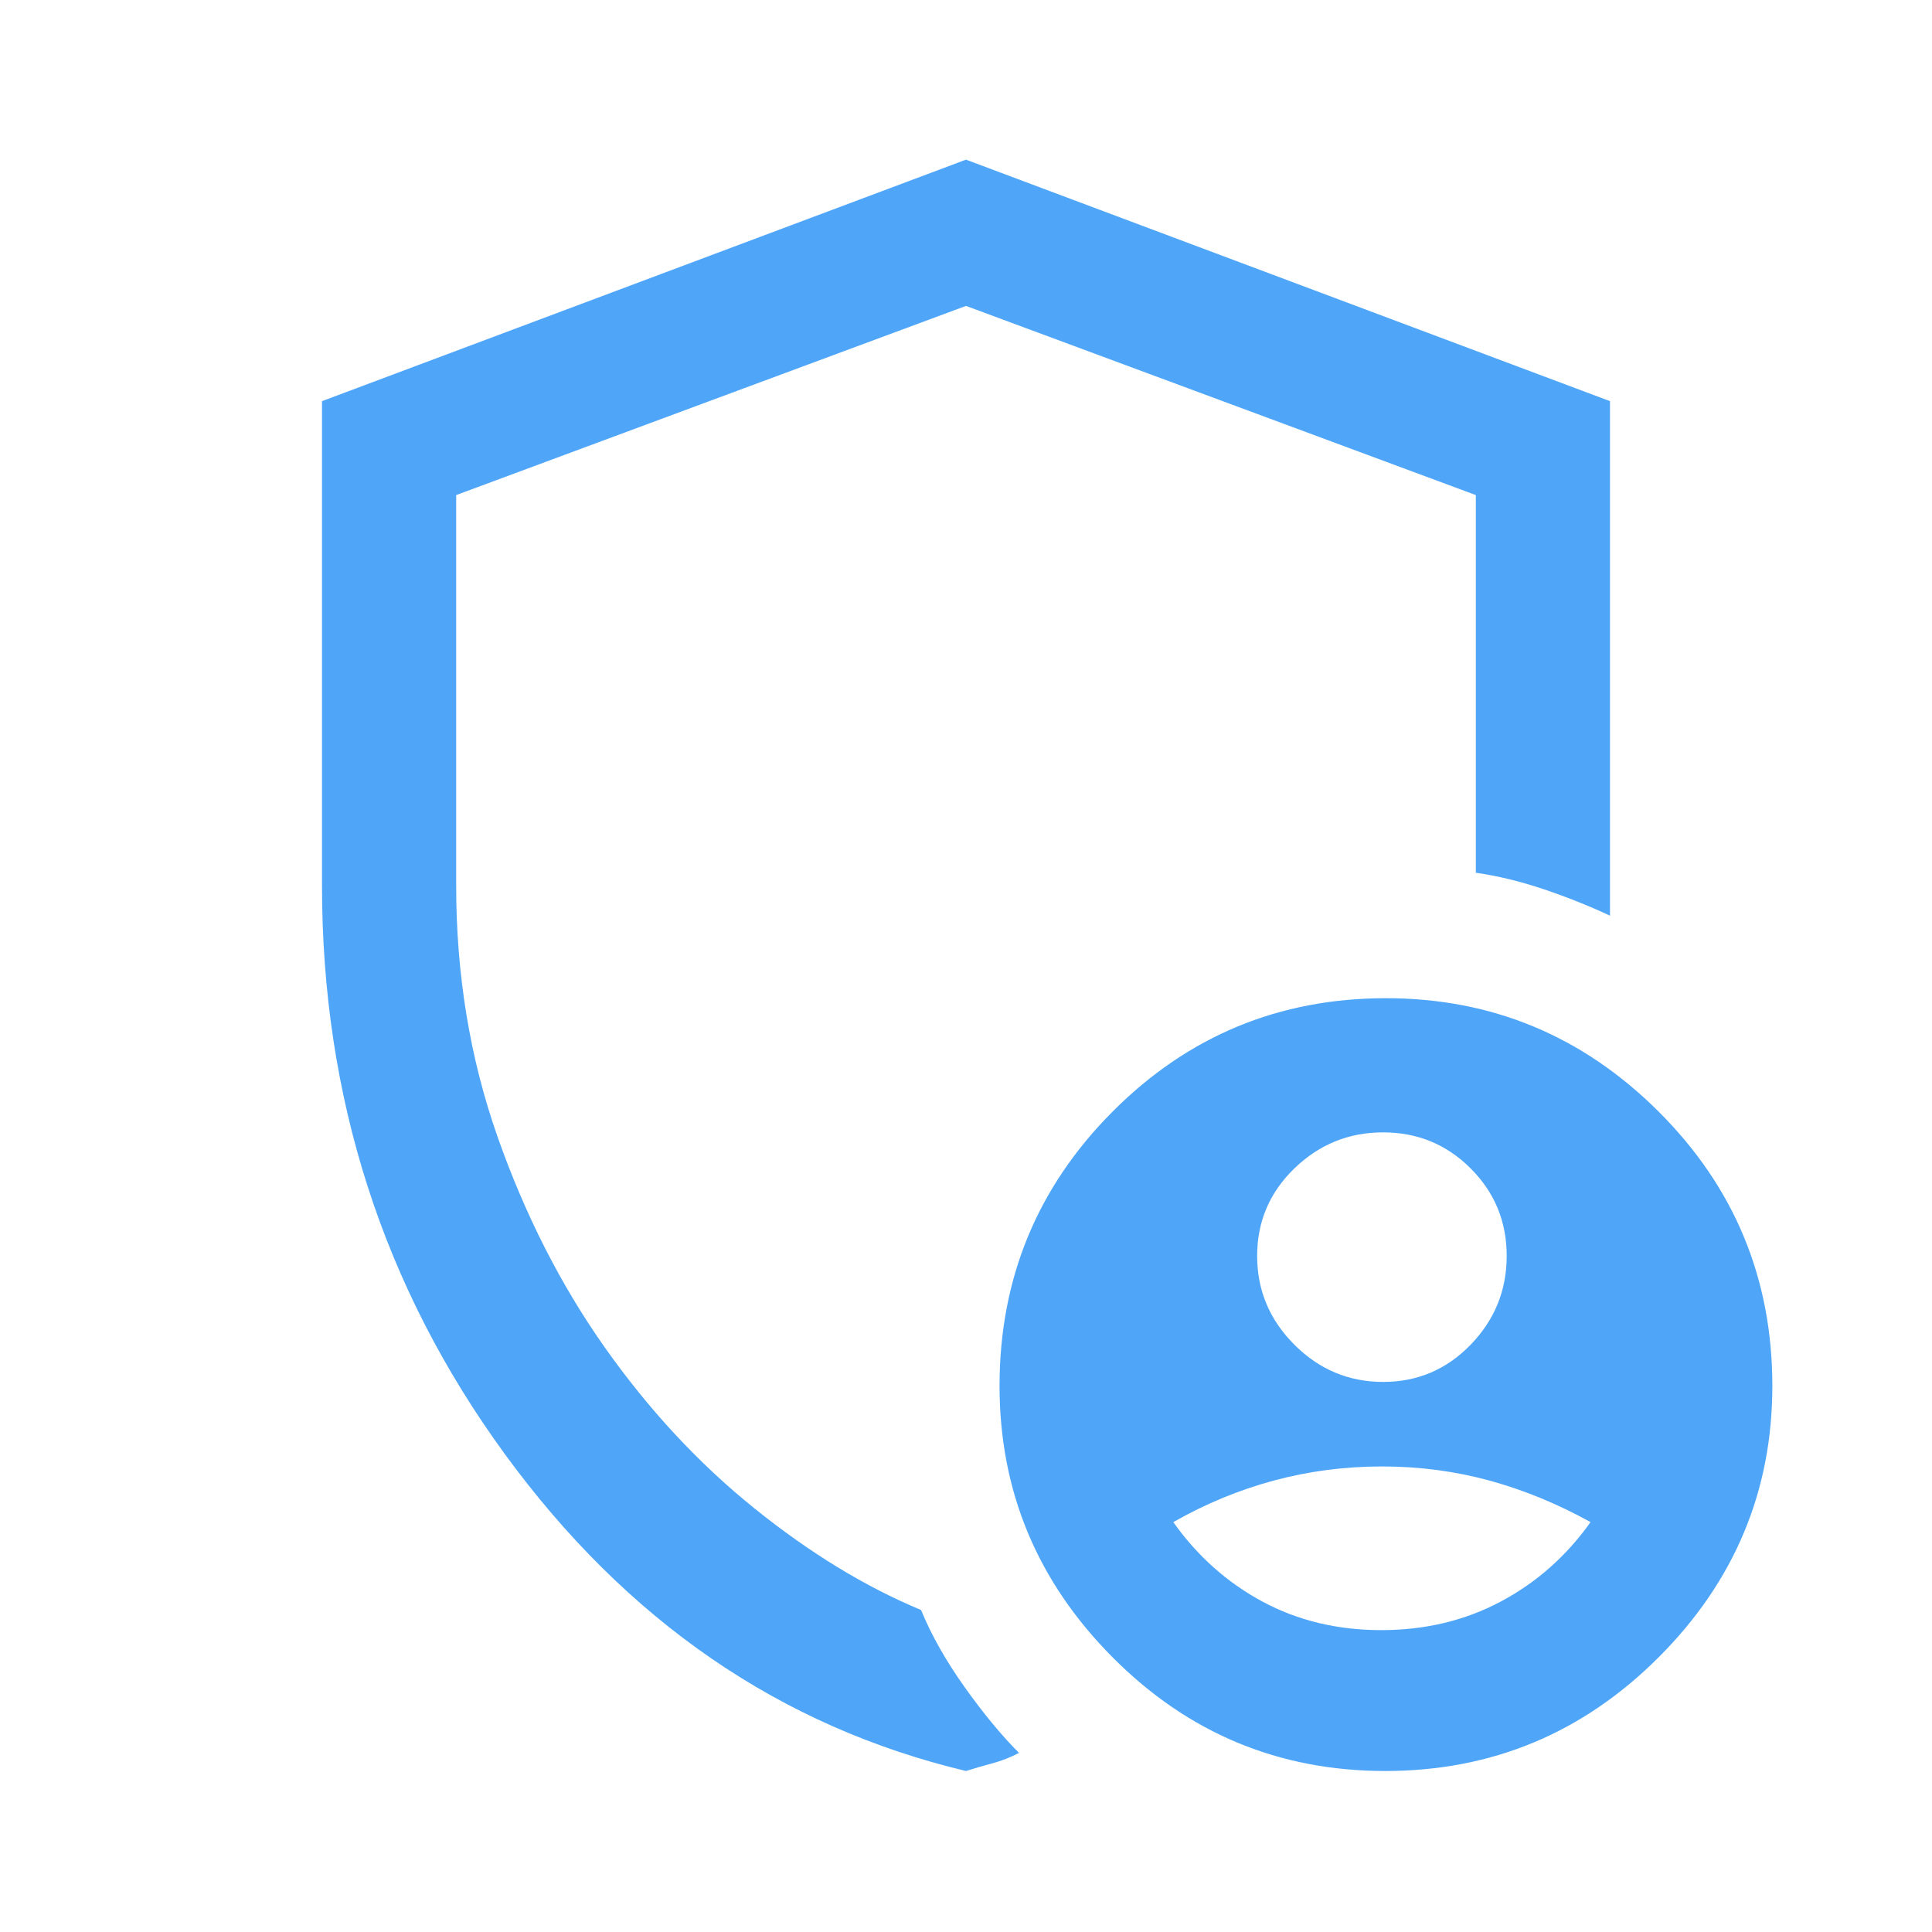
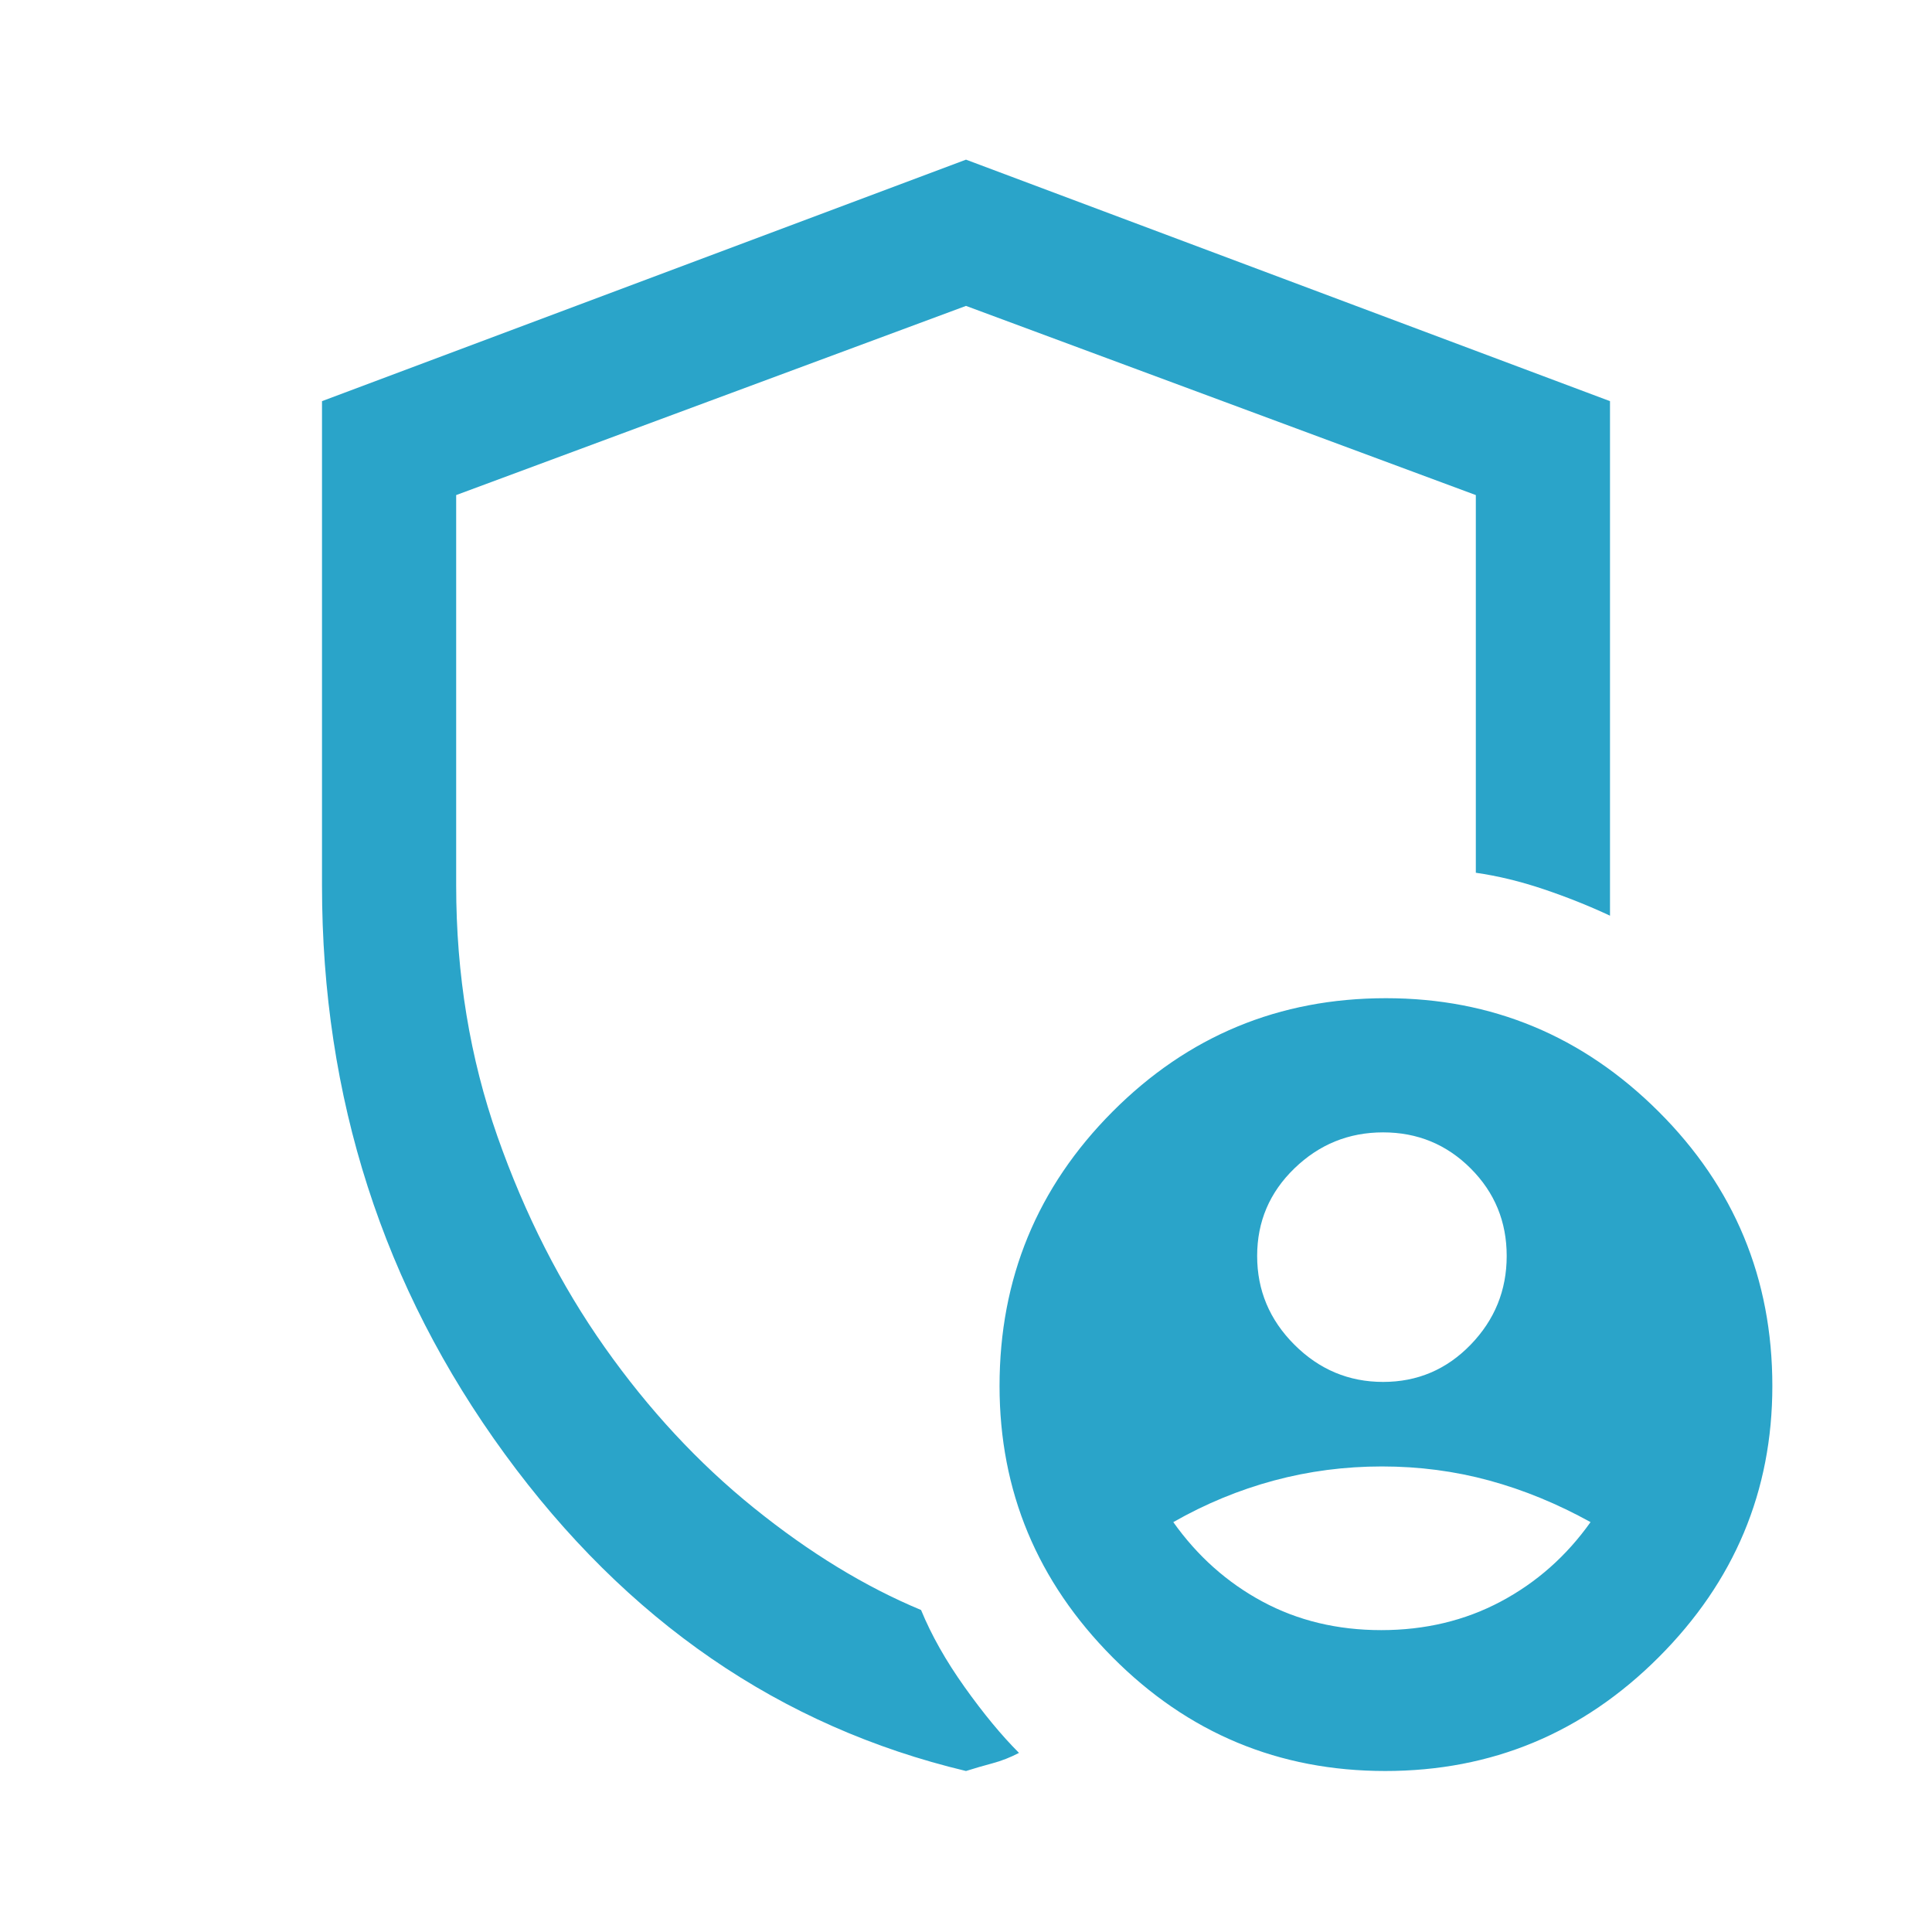
- <svg xmlns="http://www.w3.org/2000/svg" height="40px" viewBox="0 -960 960 960" width="40px" fill="#4FA6F8">
+ <svg xmlns="http://www.w3.org/2000/svg" height="40px" viewBox="0 -960 960 960" width="40px" fill="#2AA4C9">
  <path d="M730.76-291.83q17.91-18.5 17.91-44.09 0-25.59-17.91-43.5-17.92-17.91-43.5-17.91-25.59 0-44.09 17.91-18.5 17.91-18.5 43.5t18.5 44.09q18.5 18.5 44.09 18.5 25.58 0 43.5-18.5ZM686.33-150q32.67 0 59.34-14.17 26.66-14.16 44.66-39.5-24.66-13.66-50.3-20.66-25.65-7-53.34-7-27.69 0-53.69 7-26 7-50 20.66 18 25.34 44.33 39.5 26.34 14.17 59 14.17ZM480-80q-138.33-33-229.17-157.5Q160-362 160-520v-240.67l320-120 320 120V-505q-15.67-7.33-33-13.17-17.33-5.83-33.67-8.16V-714L480-808l-253.33 94v194q0 66.33 20.5 124.67Q267.67-337 300.5-290.5t74.17 79.83q41.33 33.34 83 50.67 7.66 18.67 21.66 38.33 14 19.67 27 32.67-6.33 3.33-13.16 5.17Q486.33-82 480-80Zm208.33 0q-79.33 0-135.5-56.5-56.16-56.5-56.16-134.83 0-79.96 56.16-136.31Q608.99-464 688.67-464q79 0 135.5 56.36 56.5 56.35 56.5 136.31 0 78.33-56.5 134.83Q767.67-80 688.33-80ZM480-484Z" />
</svg>
